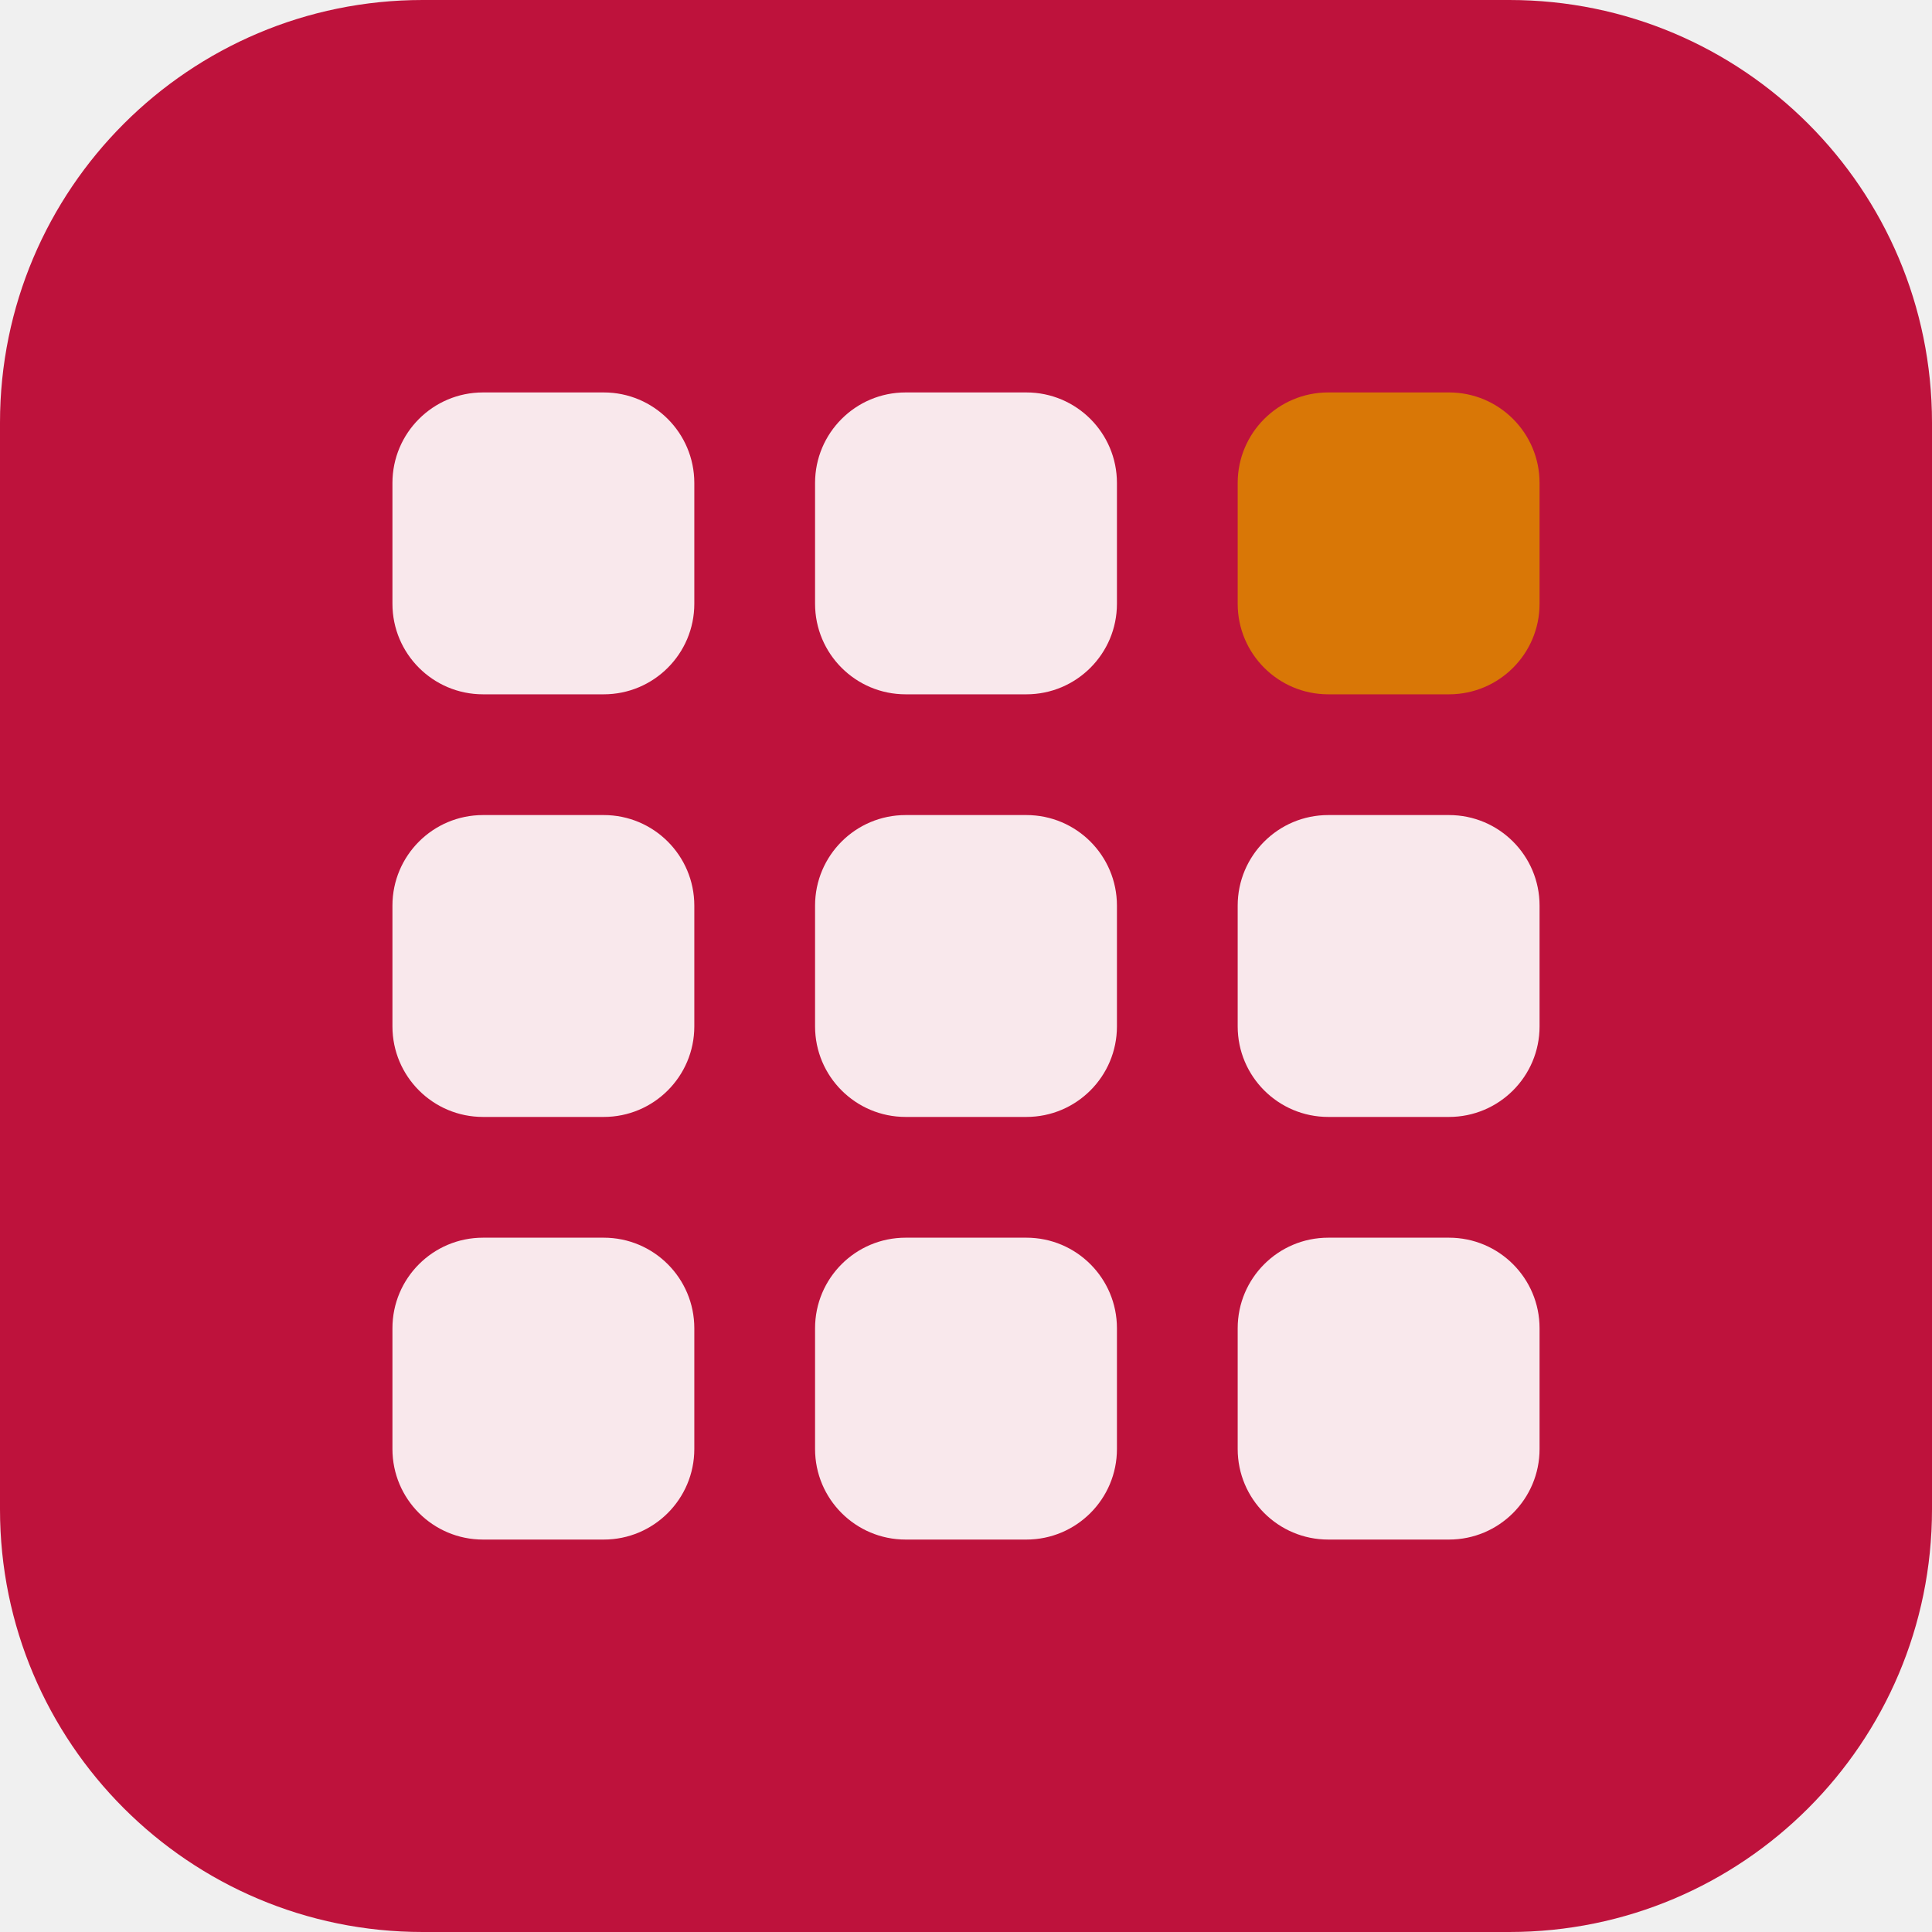
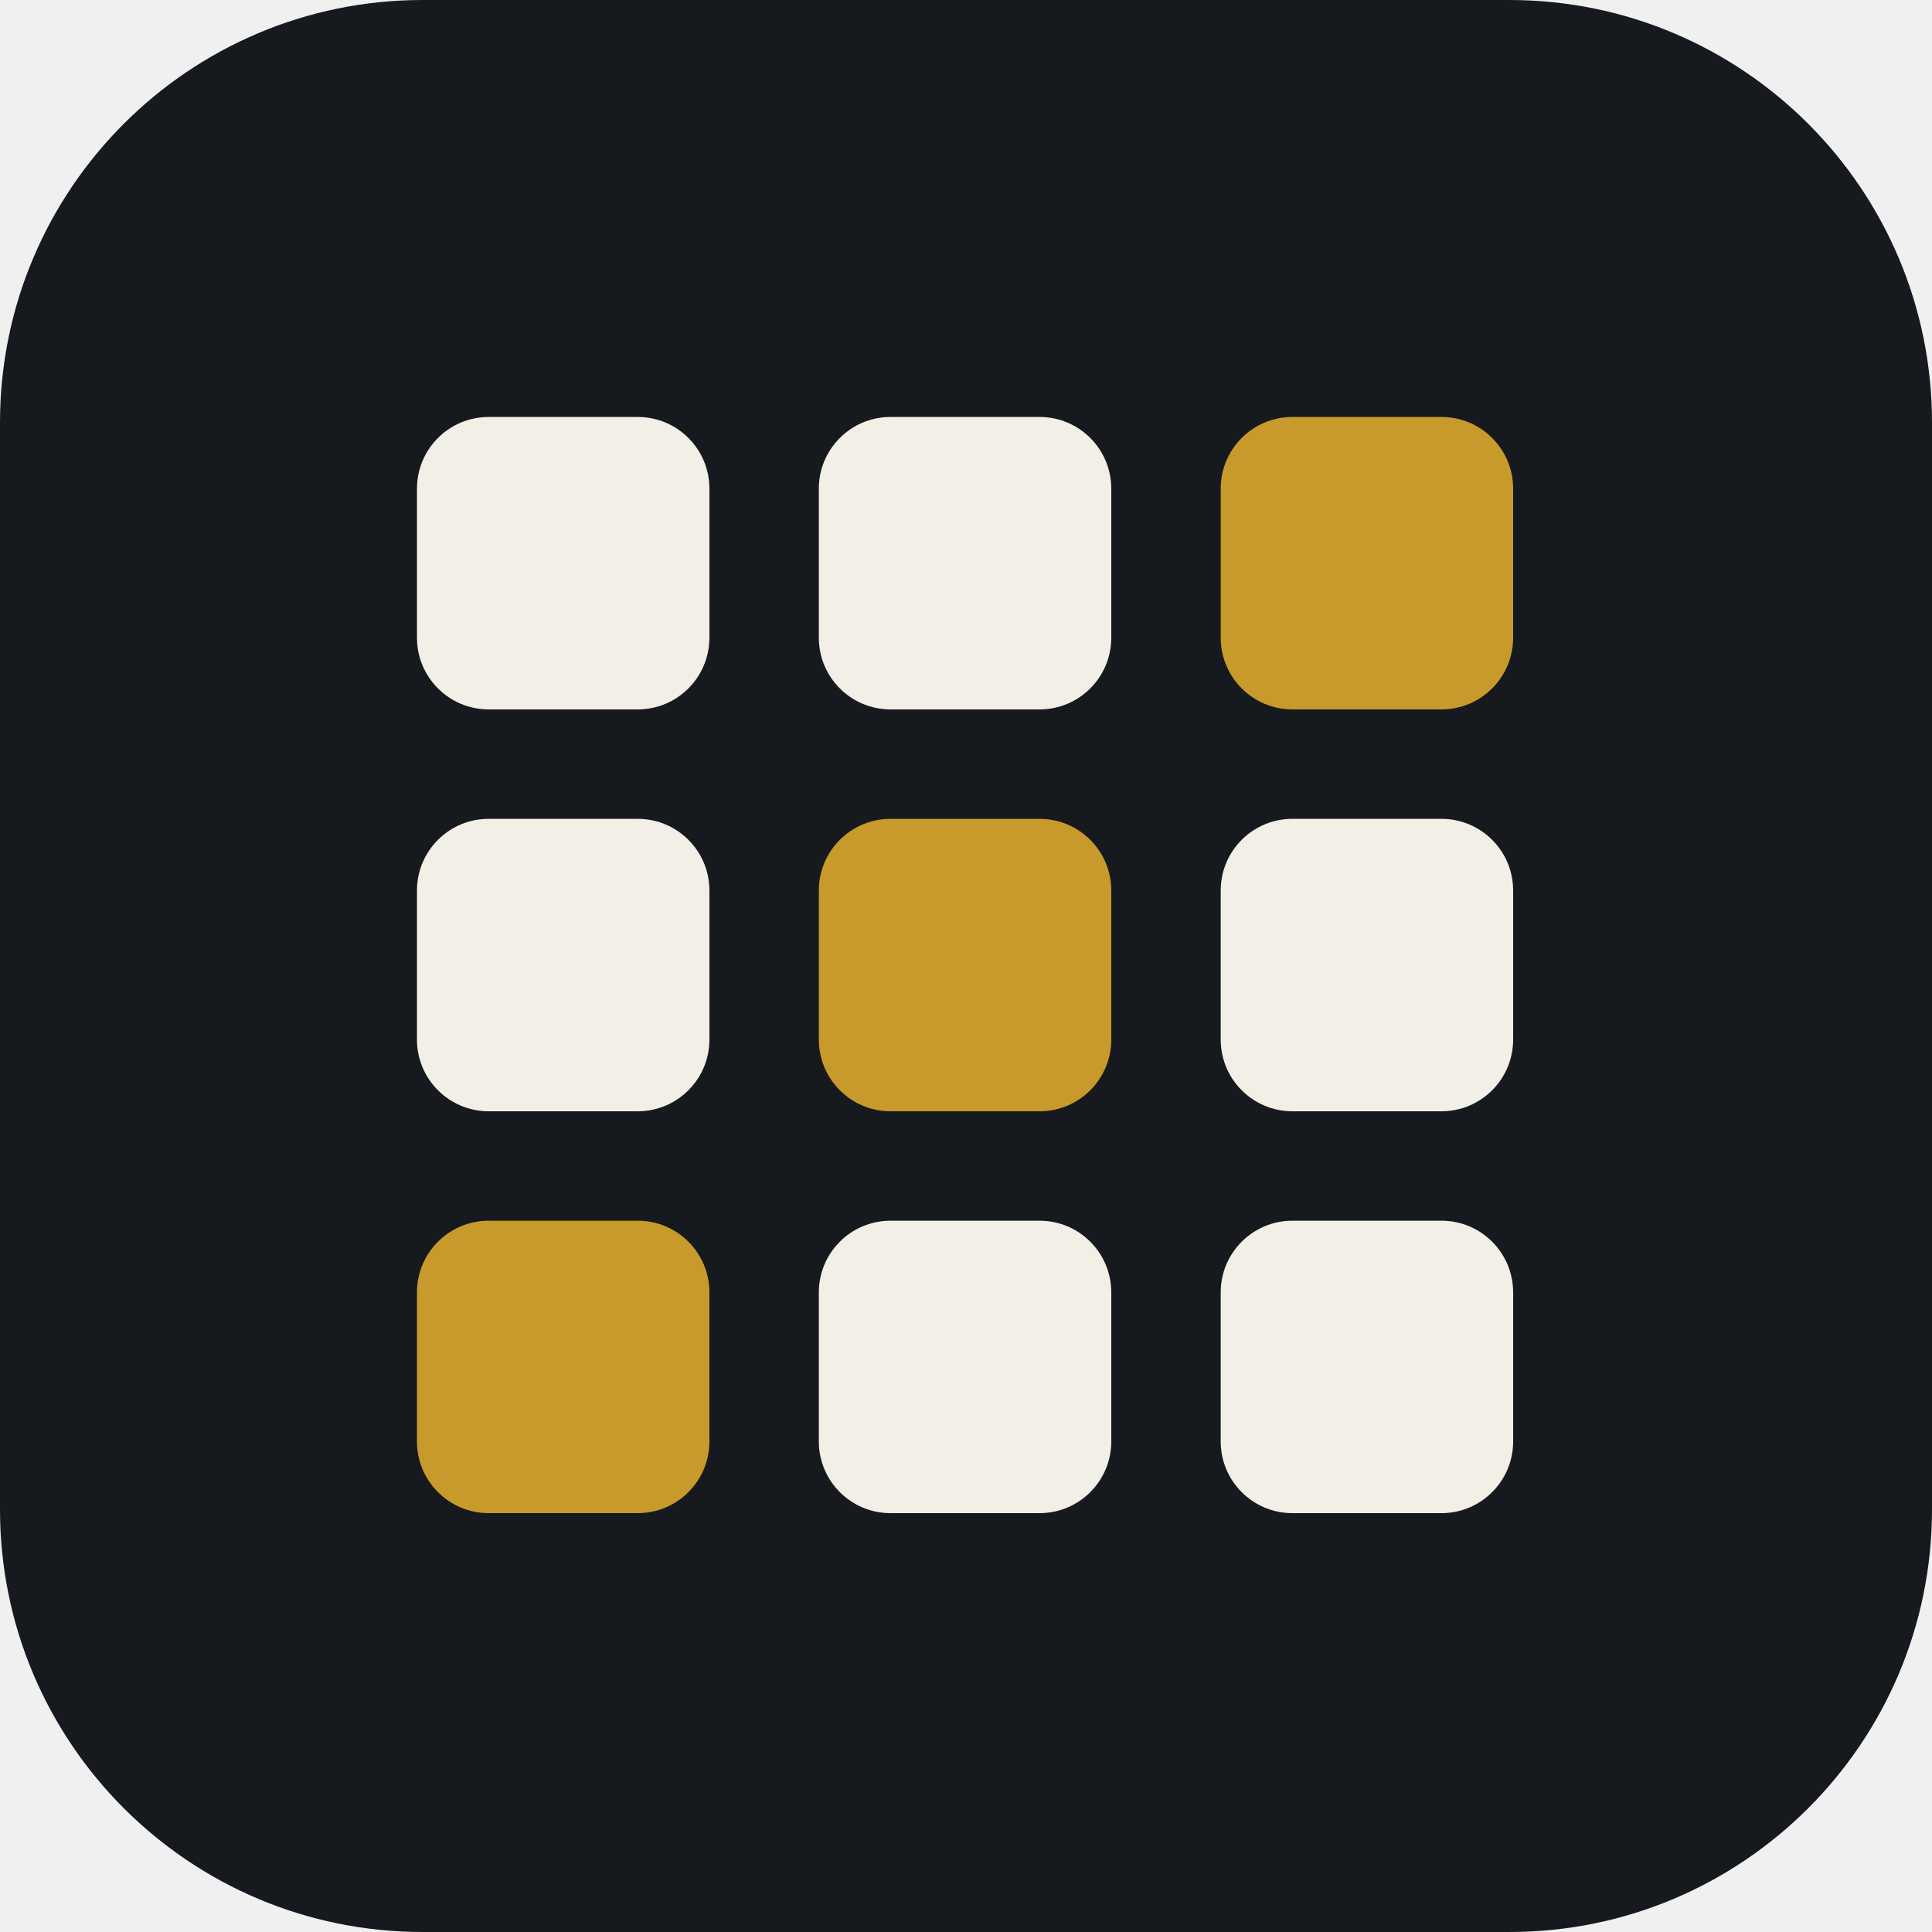
- <svg xmlns="http://www.w3.org/2000/svg" viewBox="0 0 64 64">
-   <rect width="64" height="64" rx="14" fill="#be123c" />
-   <rect x="13" y="13" width="10" height="10" rx="3" fill="#ffffff" fill-opacity="0.9" />
-   <rect x="27" y="13" width="10" height="10" rx="3" fill="#ffffff" fill-opacity="0.9" />
-   <rect x="41" y="13" width="10" height="10" rx="3" fill="#d97706" />
-   <rect x="13" y="27" width="10" height="10" rx="3" fill="#ffffff" fill-opacity="0.9" />
-   <rect x="27" y="27" width="10" height="10" rx="3" fill="#ffffff" fill-opacity="0.9" />
-   <rect x="41" y="27" width="10" height="10" rx="3" fill="#ffffff" fill-opacity="0.9" />
-   <rect x="13" y="41" width="10" height="10" rx="3" fill="#ffffff" fill-opacity="0.9" />
-   <rect x="27" y="41" width="10" height="10" rx="3" fill="#ffffff" fill-opacity="0.9" />
-   <rect x="41" y="41" width="10" height="10" rx="3" fill="#ffffff" fill-opacity="0.9" />
+ <svg xmlns="http://www.w3.org/2000/svg" viewBox="0 0 1024 1024">
+   <rect width="1024" height="1024" rx="224" fill="#16191E" />
+   <g fill="#F2EFE6">
+     <rect x="221" y="221" width="155" height="155" rx="38" />
+     <rect x="434" y="221" width="155" height="155" rx="38" />
+     <rect x="221" y="434" width="155" height="155" rx="38" />
+     <rect x="647" y="434" width="155" height="155" rx="38" />
+     <rect x="434" y="647" width="155" height="155" rx="38" />
+     <rect x="647" y="647" width="155" height="155" rx="38" />
+   </g>
+   <g fill="#C79A2B">
+     <rect x="647" y="221" width="155" height="155" rx="38" />
+     <rect x="434" y="434" width="155" height="155" rx="38" />
+     <rect x="221" y="647" width="155" height="155" rx="38" />
+   </g>
</svg>
